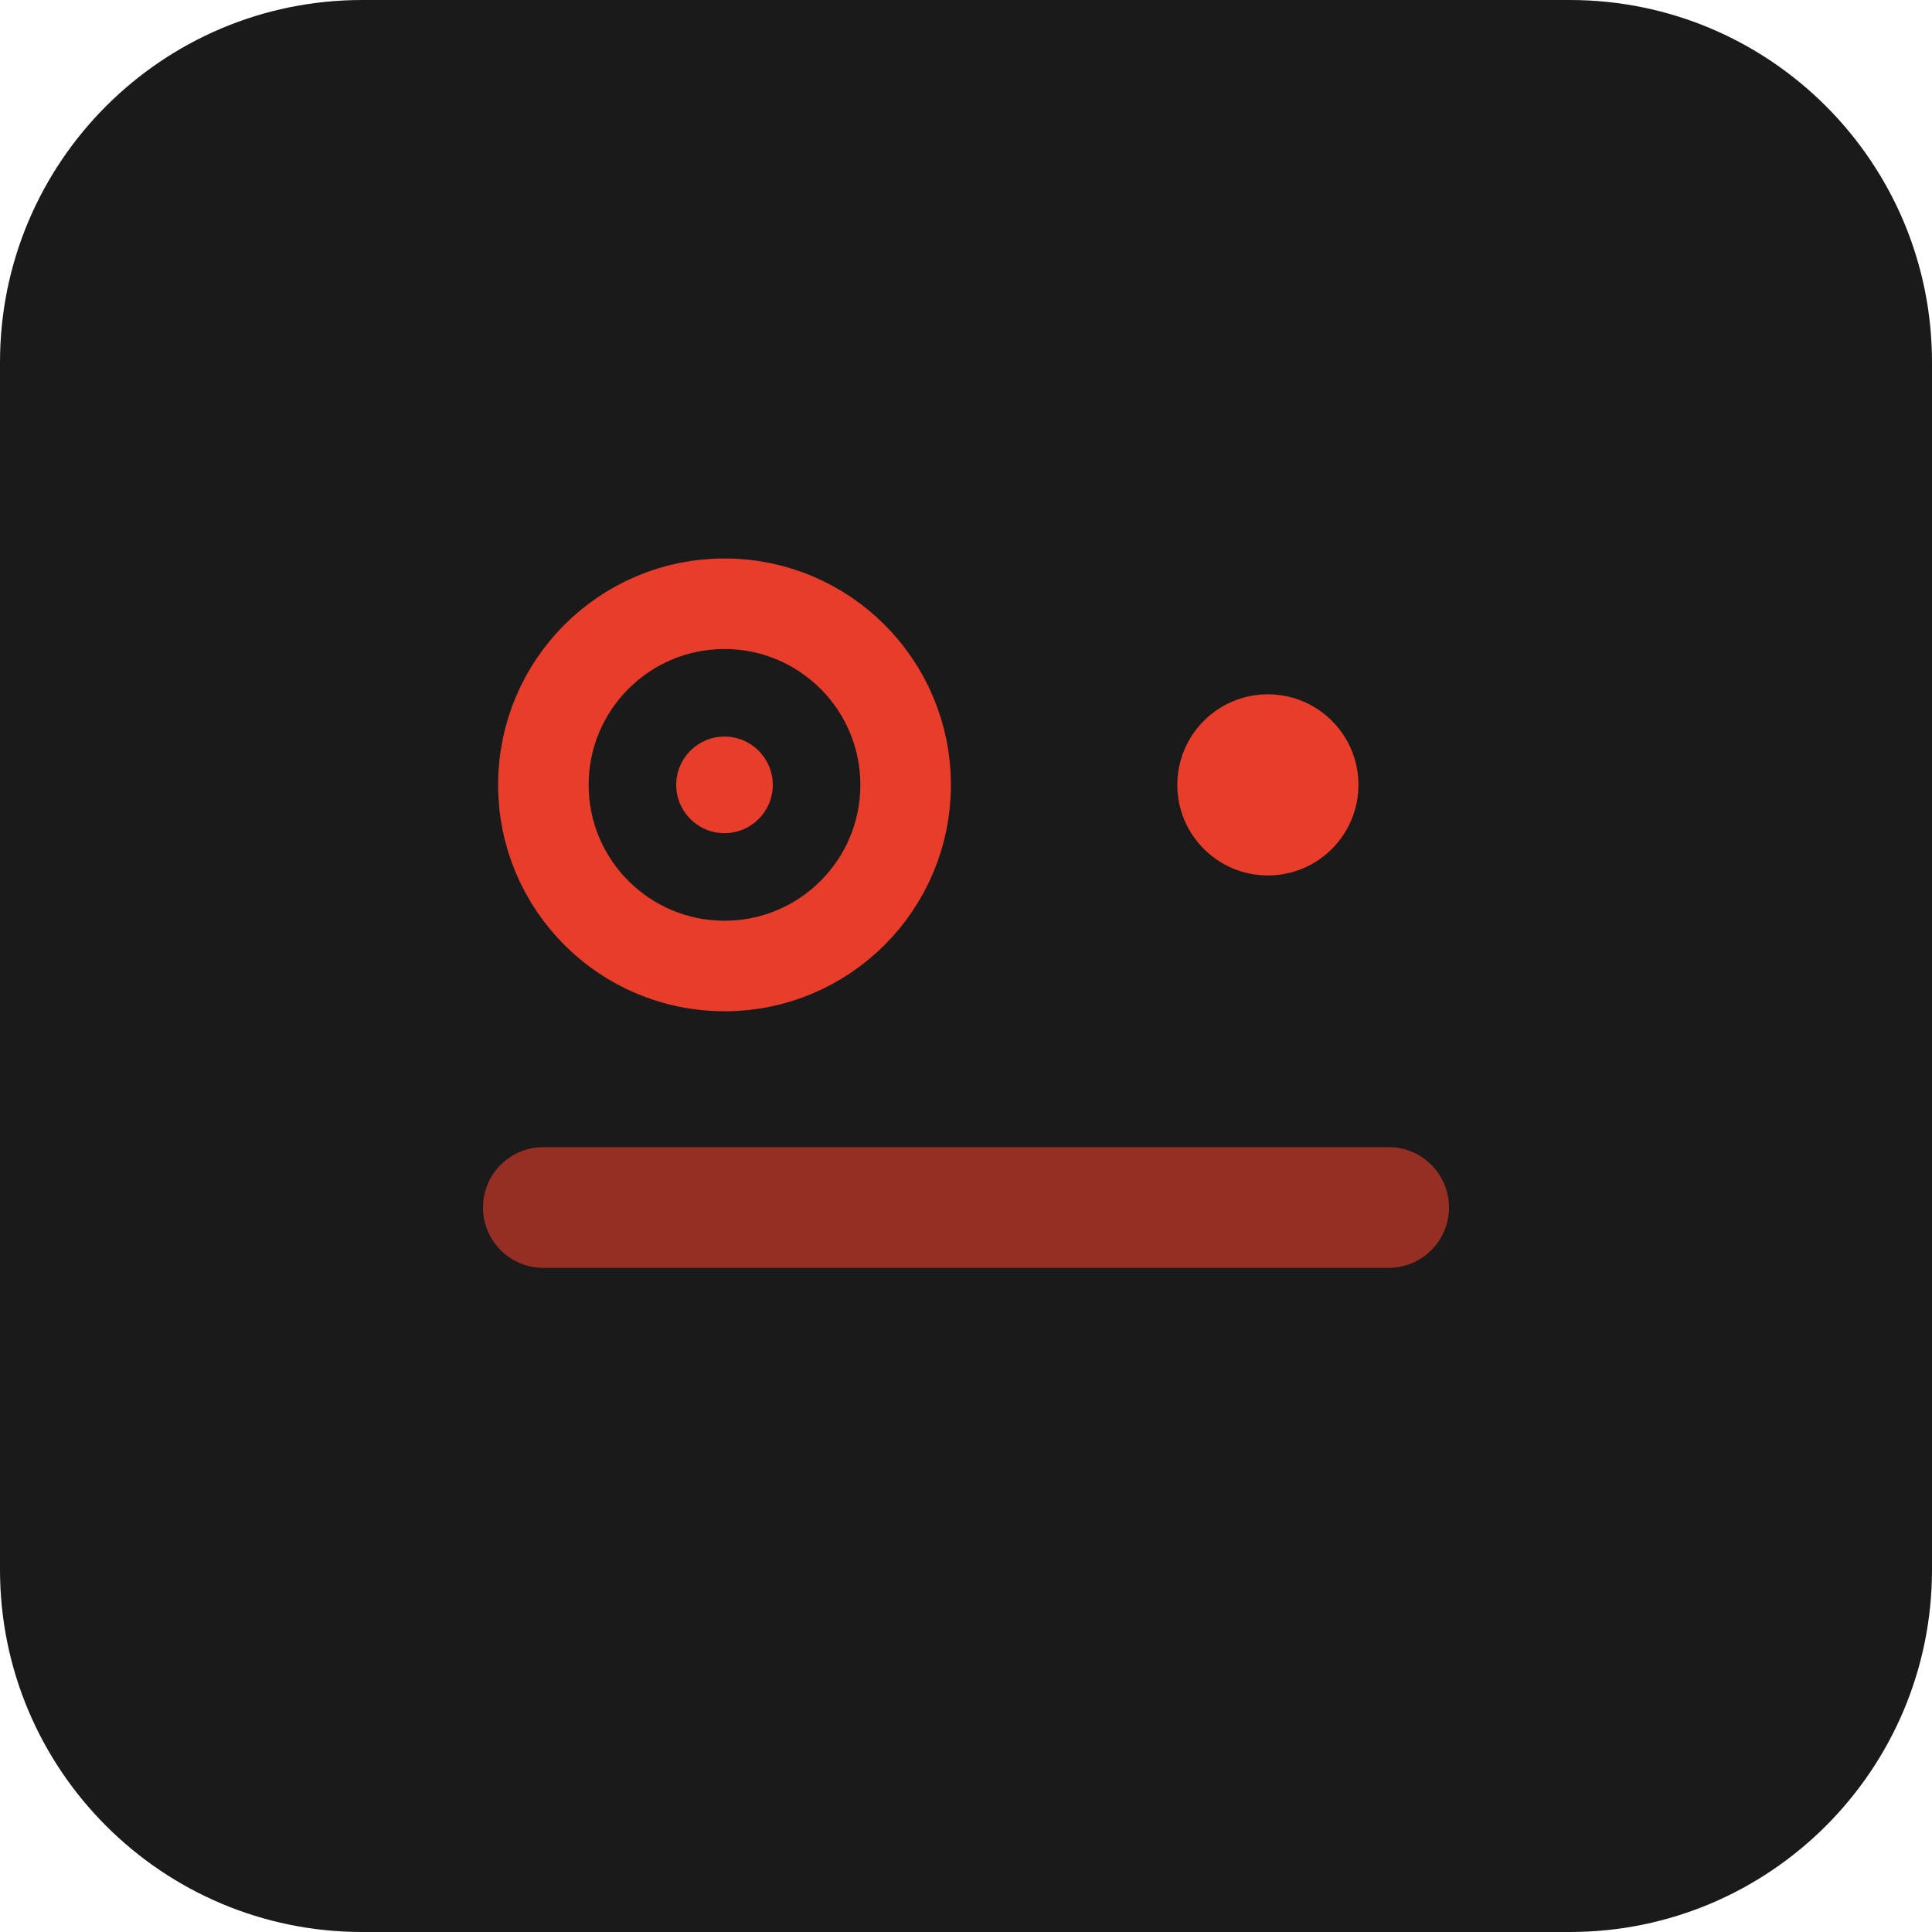
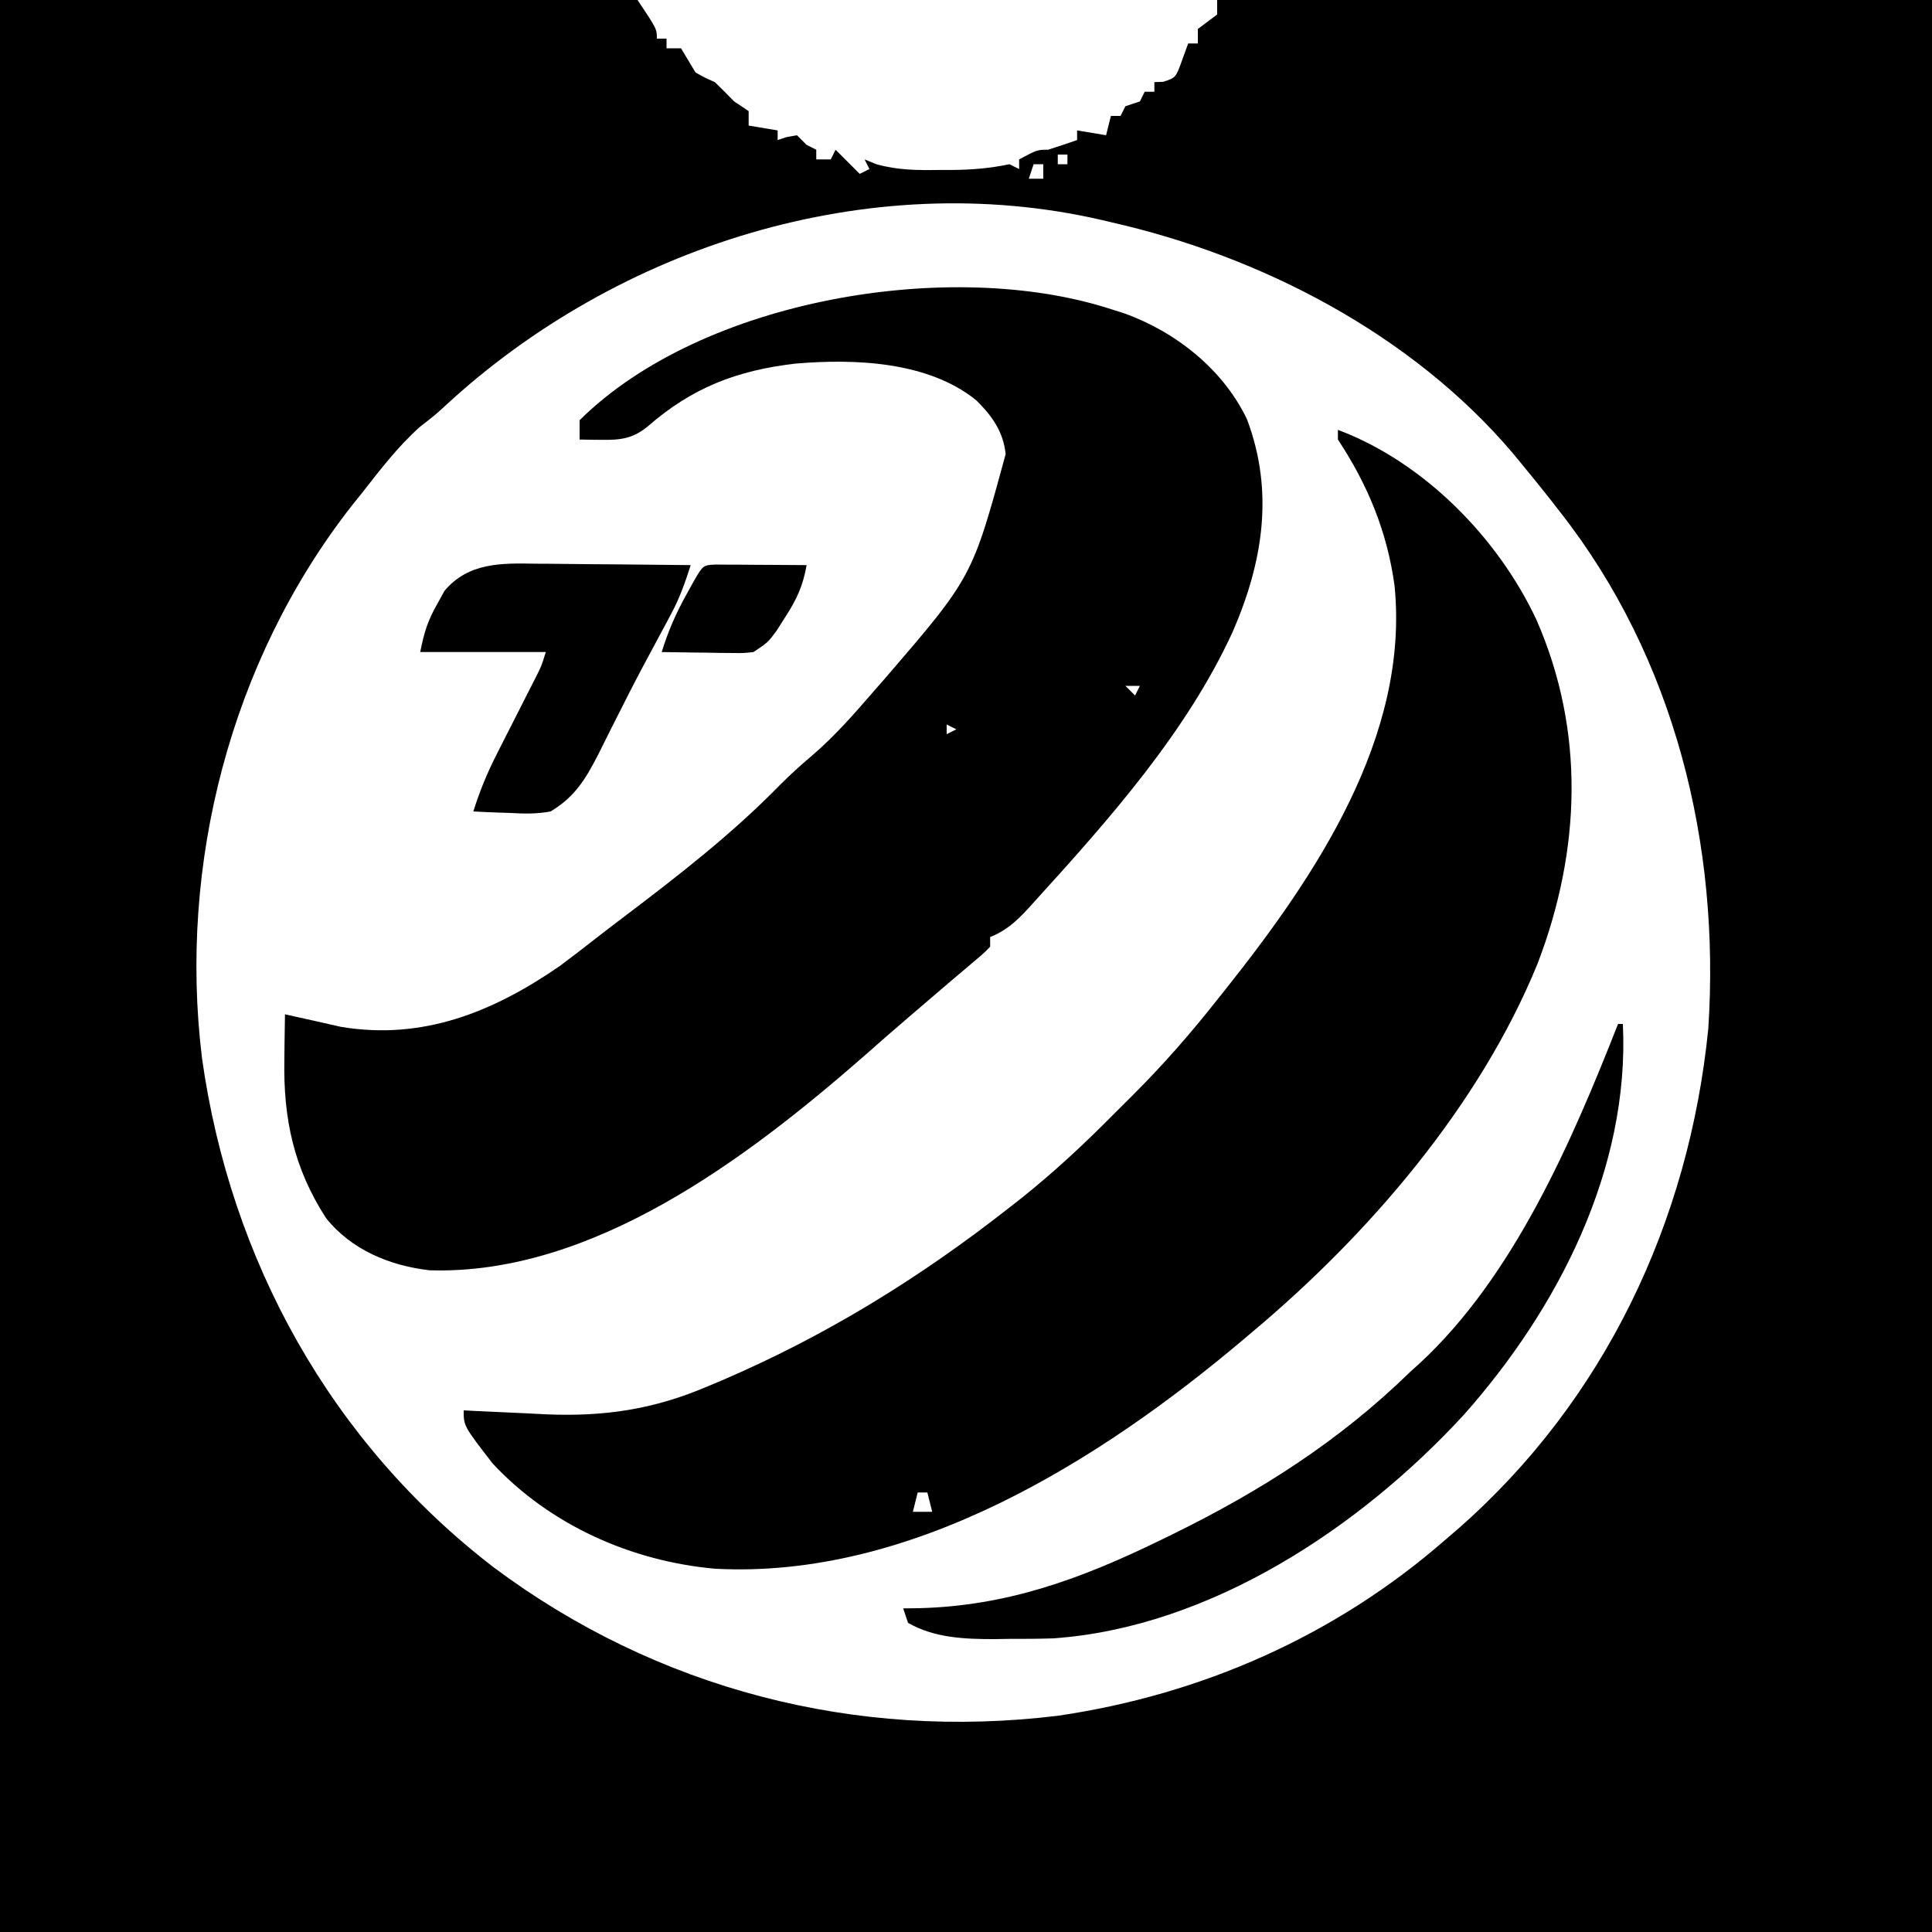
- <svg xmlns="http://www.w3.org/2000/svg" viewBox="0 0 32 32">
-   <rect width="32" height="32" rx="6" fill="#1a1a1a" />
-   <circle cx="12" cy="13" r="3" fill="none" stroke="#e83d2a" stroke-width="1.5" />
-   <circle cx="12" cy="13" r="0.8" fill="#e83d2a" />
-   <circle cx="21" cy="13" r="1.5" fill="#e83d2a" />
-   <rect x="8" y="19" width="16" height="2" rx="1" fill="#e83d2a" opacity="0.6" />
+ <svg xmlns="http://www.w3.org/2000/svg" version="1.1" width="400" height="400">
+   <path d="M0 0 C43.56 0 87.12 0 132 0 C136 6 136 6 136 8 C136.66 8 137.32 8 138 8 C138 8.66 138 9.32 138 10 C138.99 10 139.98 10 141 10 C142.006 11.663 143.006 13.33 144 15 C145.933 16.092 145.933 16.092 148 17 C149.354 18.313 150.688 19.646 152 21 C152.99 21.66 153.98 22.32 155 23 C155 23.99 155 24.98 155 26 C156.98 26.33 158.96 26.66 161 27 C161 27.66 161 28.32 161 29 C161.928 28.691 161.928 28.691 162.875 28.375 C163.576 28.251 164.278 28.128 165 28 C165.99 28.99 165.99 28.99 167 30 C167.66 30.33 168.32 30.66 169 31 C169 31.66 169 32.32 169 33 C169.99 33 170.98 33 172 33 C172.33 32.34 172.66 31.68 173 31 C174.65 32.65 176.3 34.3 178 36 C178.66 35.67 179.32 35.34 180 35 C179.67 34.34 179.34 33.68 179 33 C179.793 33.326 180.586 33.652 181.402 33.988 C185.891 35.251 189.928 35.256 194.562 35.188 C195.4 35.187 196.237 35.186 197.1 35.186 C201.225 35.156 204.953 34.847 209 34 C209.66 34.33 210.32 34.66 211 35 C211 34.34 211 33.68 211 33 C214.75 31 214.75 31 217 31 C219.008 30.357 221.009 29.693 223 29 C223 28.34 223 27.68 223 27 C224.98 27.33 226.96 27.66 229 28 C229.33 26.68 229.66 25.36 230 24 C230.66 24 231.32 24 232 24 C232.33 23.34 232.66 22.68 233 22 C233.99 21.67 234.98 21.34 236 21 C236.33 20.34 236.66 19.68 237 19 C237.66 19 238.32 19 239 19 C239 18.34 239 17.68 239 17 C239.598 16.979 240.196 16.959 240.812 16.938 C243.433 16.095 243.433 16.095 244.75 12.438 C245.162 11.303 245.575 10.169 246 9 C246.66 9 247.32 9 248 9 C248 8.01 248 7.02 248 6 C249.333 5 250.667 4 252 3 C252 2.01 252 1.02 252 0 C300.84 0 349.68 0 400 0 C400 132 400 264 400 400 C268 400 136 400 0 400 C0 268 0 136 0 0 Z M293 17 C294 19 294 19 294 19 Z M219 32 C219 32.66 219 33.32 219 34 C219.66 34 220.32 34 221 34 C221 33.34 221 32.68 221 32 C220.34 32 219.68 32 219 32 Z M214 34 C213.67 34.99 213.34 35.98 213 37 C213.99 37 214.98 37 216 37 C216 36.01 216 35.02 216 34 C215.34 34 214.68 34 214 34 Z M92.168 84.023 C90 86 90 86 86.938 88.375 C82.382 92.446 78.759 97.199 75 102 C74.254 102.931 73.507 103.861 72.738 104.82 C47.78 136.791 36.9 178.929 41.82 219.071 C47.706 260.956 68.497 298.605 102.242 324.527 C136.022 349.747 177.156 360.345 219.023 355.229 C248.713 350.879 276.327 338.732 299 319 C299.94 318.193 300.879 317.386 301.848 316.555 C332.213 289.948 349.706 252.912 353.688 212.938 C356.17 174.929 346.761 136.292 323 106 C322.328 105.136 321.657 104.273 320.965 103.383 C319.004 100.897 317.014 98.442 315 96 C314.413 95.288 313.827 94.577 313.223 93.844 C292.339 69.219 261.134 53.038 230 46 C229.315 45.838 228.63 45.675 227.924 45.508 C179.835 34.469 127.873 50.986 92.168 84.023 Z M357 108 C358 110 358 110 358 110 Z " fill="#000000" transform="translate(0,0)" />
+   <path d="M0 0 C0.914 0.29 1.828 0.58 2.77 0.879 C13.427 4.698 23.262 12.496 28.176 22.812 C33.856 37.888 31.452 52.484 25.188 66.865 C15.676 87.583 -0.414 105.705 -15.625 122.438 C-16.11 122.975 -16.595 123.513 -17.094 124.068 C-19.521 126.684 -21.651 128.687 -25 130 C-25 130.66 -25 131.32 -25 132 C-26.258 133.305 -26.258 133.305 -28.125 134.875 C-28.849 135.491 -29.574 136.107 -30.32 136.742 C-31.647 137.86 -31.647 137.86 -33 139 C-34.723 140.472 -36.443 141.948 -38.163 143.424 C-39.397 144.482 -40.631 145.539 -41.866 146.595 C-44.915 149.203 -47.944 151.828 -50.938 154.5 C-75.194 175.712 -107.246 200.049 -141.062 199 C-149.278 198.053 -157.258 194.773 -162.5 188.188 C-169.175 177.861 -171.357 167.607 -171.125 155.438 C-171.116 154.524 -171.107 153.611 -171.098 152.67 C-171.074 150.446 -171.042 148.223 -171 146 C-170.408 146.133 -169.817 146.266 -169.207 146.402 C-167.575 146.767 -165.942 147.129 -164.308 147.49 C-162.663 147.853 -161.02 148.226 -159.379 148.605 C-142.454 151.412 -127.919 145.54 -114.109 136.004 C-111.621 134.151 -109.164 132.265 -106.725 130.347 C-104.782 128.83 -102.821 127.34 -100.855 125.852 C-89.535 117.275 -78.505 108.731 -68.559 98.559 C-66.399 96.399 -64.209 94.402 -61.875 92.438 C-57.125 88.364 -53.083 83.729 -49 79 C-47.792 77.623 -47.792 77.623 -46.559 76.219 C-28.713 55.467 -28.713 55.467 -21.793 30.016 C-22.275 25.327 -24.623 22.103 -27.875 18.875 C-37.857 10.801 -53.005 10.246 -65.262 11.273 C-77.444 12.694 -86.671 16.23 -95.941 24.328 C-99.125 26.913 -101.73 27.12 -105.688 27.062 C-106.9 27.049 -106.9 27.049 -108.137 27.035 C-108.752 27.024 -109.366 27.012 -110 27 C-110 25.68 -110 24.36 -110 23 C-84.571 -2.193 -32.945 -10.706 0 0 Z M-25 6 C-24 8 -24 8 -24 8 Z M3 78 C3.66 78.66 4.32 79.32 5 80 C5.33 79.34 5.66 78.68 6 78 C5.01 78 4.02 78 3 78 Z M-34 86 C-34 86.66 -34 87.32 -34 88 C-33.34 87.67 -32.68 87.34 -32 87 C-32.66 86.67 -33.32 86.34 -34 86 Z " fill="#000000" transform="translate(230,64)" />
+   <path d="M0 0 C17.746 6.655 33.117 22.276 41.102 39.316 C51.205 62.367 50.305 86.987 41.391 110.375 C29.391 139.887 6.294 166.701 -18 187 C-18.509 187.432 -19.017 187.863 -19.542 188.308 C-49.365 213.498 -88.411 237.977 -128.977 235.785 C-146.233 234.247 -163.083 226.786 -175 214 C-181 206.248 -181 206.248 -181 203 C-180.215 203.041 -179.429 203.082 -178.62 203.124 C-174.997 203.304 -171.374 203.465 -167.75 203.625 C-166.515 203.689 -165.28 203.754 -164.008 203.82 C-151.906 204.33 -141.7 202.816 -130.562 198.062 C-129.627 197.671 -128.692 197.279 -127.729 196.875 C-106.036 187.593 -86.517 175.543 -68 161 C-67.166 160.347 -66.332 159.694 -65.473 159.021 C-58.874 153.748 -52.777 148.09 -46.838 142.099 C-45.376 140.626 -43.903 139.164 -42.43 137.703 C-36.186 131.469 -30.458 124.938 -25 118 C-24.421 117.275 -23.841 116.549 -23.244 115.802 C-4.68 92.445 14.857 63.534 11.723 32.23 C10.185 21.054 6.185 11.366 0 2 C0 1.34 0 0.68 0 0 Z M-87 220 C-87.33 221.32 -87.66 222.64 -88 224 C-86.68 224 -85.36 224 -84 224 C-84.33 222.68 -84.66 221.36 -85 220 C-85.66 220 -86.32 220 -87 220 Z " fill="#000000" transform="translate(277,89)" />
+   <path d="M0 0 C0.922 0.004 1.845 0.008 2.795 0.013 C5.719 0.03 8.642 0.067 11.566 0.105 C13.558 0.121 15.549 0.134 17.541 0.146 C22.404 0.179 27.266 0.231 32.129 0.293 C31.018 3.784 29.865 7.068 28.133 10.297 C27.55 11.393 27.55 11.393 26.956 12.511 C26.539 13.285 26.121 14.058 25.691 14.855 C24.791 16.536 23.891 18.217 22.992 19.898 C22.524 20.774 22.055 21.65 21.573 22.552 C20.092 25.362 18.658 28.192 17.234 31.031 C16.757 31.972 16.28 32.913 15.789 33.883 C14.869 35.7 13.959 37.522 13.061 39.35 C10.409 44.544 8.191 48.255 3.129 51.293 C0.293 51.832 -2.373 51.774 -5.246 51.605 C-6.35 51.572 -6.35 51.572 -7.477 51.537 C-9.276 51.479 -11.074 51.389 -12.871 51.293 C-11.584 47.175 -10.042 43.406 -8.086 39.562 C-7.555 38.513 -7.025 37.463 -6.479 36.381 C-5.927 35.3 -5.376 34.219 -4.809 33.105 C-3.712 30.946 -2.617 28.786 -1.523 26.625 C-1.039 25.673 -0.554 24.722 -0.054 23.741 C1.215 21.248 1.215 21.248 2.129 18.293 C-6.451 18.293 -15.031 18.293 -23.871 18.293 C-23.026 14.068 -22.311 11.779 -20.246 8.168 C-19.779 7.32 -19.313 6.472 -18.832 5.598 C-13.852 -0.255 -7.121 -0.125 0 0 Z " fill="#000000" transform="translate(110.8711,116.707)" />
+   <path d="M0 0 C0.875 0.005 1.749 0.01 2.65 0.016 C3.594 0.019 4.539 0.022 5.511 0.026 C6.505 0.034 7.498 0.042 8.521 0.051 C9.518 0.056 10.515 0.06 11.543 0.065 C14.015 0.077 16.487 0.093 18.959 0.114 C18.218 4.363 16.938 7.16 14.584 10.801 C13.978 11.754 13.372 12.706 12.748 13.688 C10.959 16.114 10.959 16.114 7.959 18.114 C5.874 18.341 5.874 18.341 3.51 18.309 C2.238 18.299 2.238 18.299 0.941 18.289 C0.06 18.273 -0.821 18.256 -1.729 18.239 C-2.621 18.23 -3.514 18.22 -4.434 18.211 C-6.637 18.188 -8.839 18.155 -11.041 18.114 C-9.745 13.885 -8.129 10.163 -5.979 6.301 C-5.452 5.346 -4.924 4.391 -4.381 3.406 C-2.471 0.137 -2.471 0.137 0 0 Z " fill="#000000" transform="translate(148.0413,116.8865)" />
+   <path d="M0 0 C0.33 0 0.66 0 1 0 C2.434 30.109 -12.463 59.024 -32 81 C-53.427 104.272 -84.457 124.913 -116.9 127.205 C-119.957 127.302 -123.004 127.322 -126.062 127.312 C-127.087 127.329 -128.111 127.345 -129.166 127.361 C-135.317 127.365 -141.525 127.119 -147 124 C-147.33 123.01 -147.66 122.02 -148 121 C-146.347 120.979 -146.347 120.979 -144.66 120.957 C-126.463 120.485 -111.24 114.903 -95 107 C-94.089 106.557 -93.178 106.115 -92.239 105.659 C-73.848 96.623 -57.688 86.32 -43 72 C-42.372 71.434 -41.744 70.868 -41.098 70.285 C-21.573 52.231 -9.54 24.251 0 0 Z " fill="#000000" transform="translate(335,212)" />
</svg>
